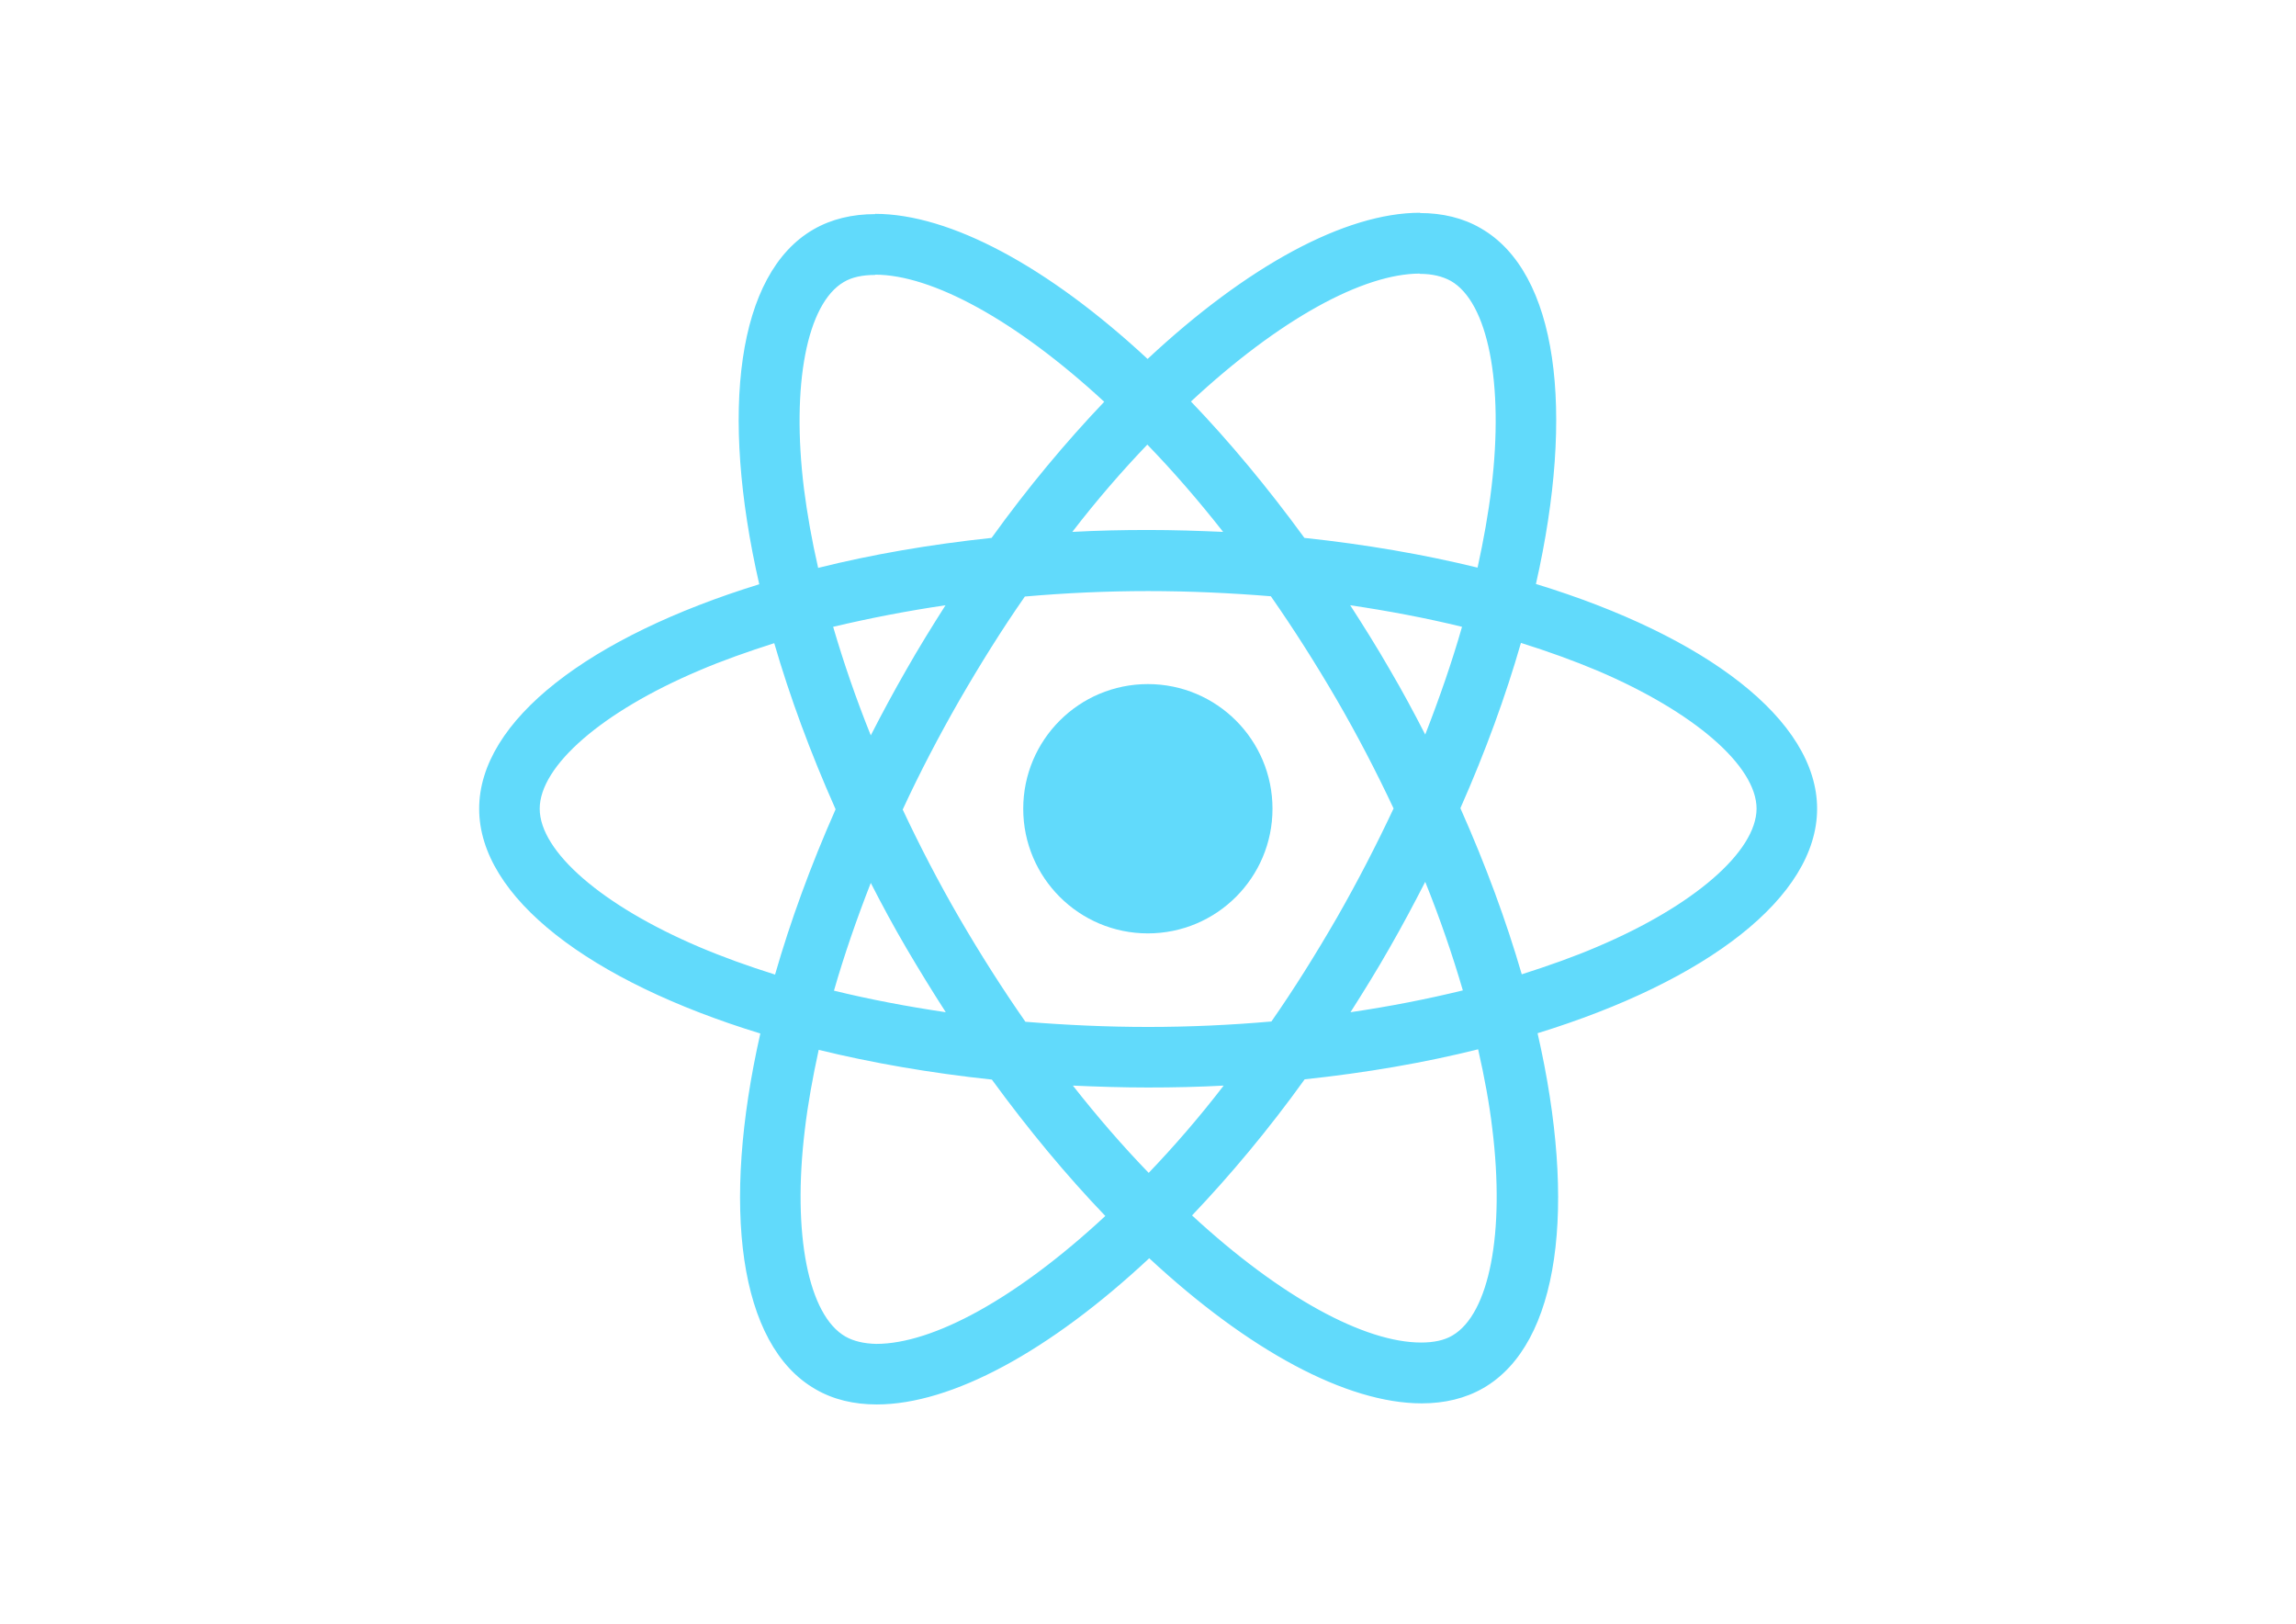
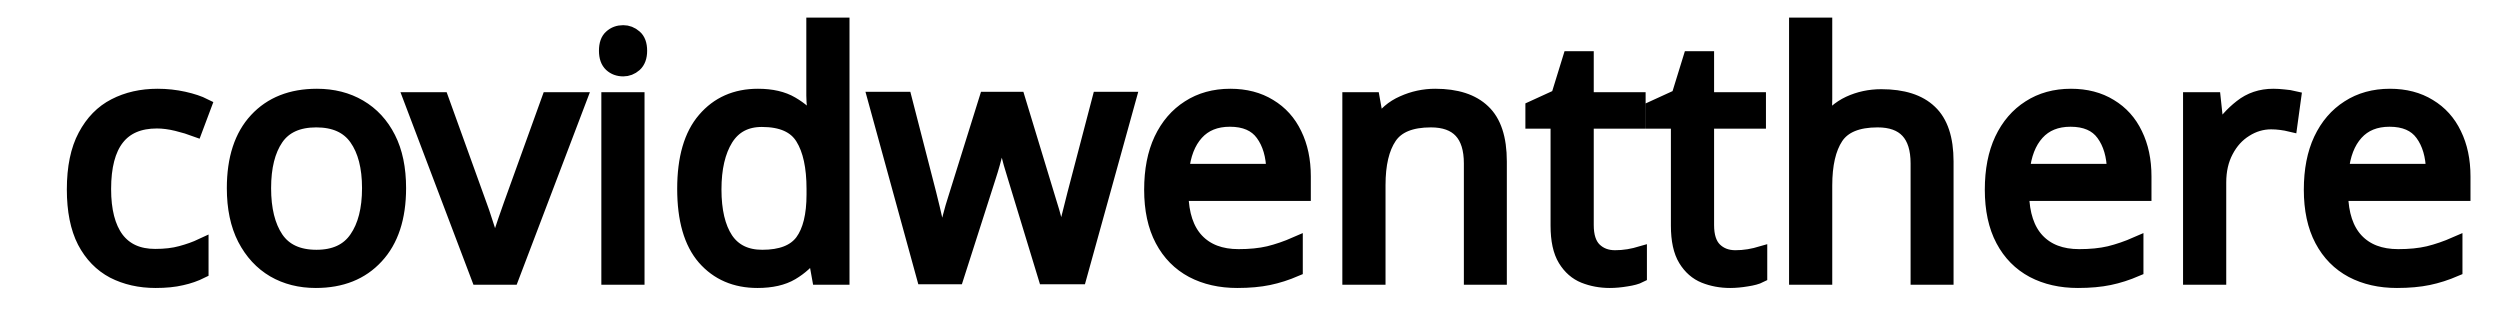
- <svg xmlns="http://www.w3.org/2000/svg" viewBox="0 0 841.9 595.3">
-   <g fill="#61DAFB">
-     <path d="M666.3 296.5c0-32.5-40.7-63.3-103.1-82.4 14.4-63.6 8-114.2-20.2-130.4-6.5-3.8-14.1-5.6-22.4-5.6v22.3c4.6 0 8.3.9 11.4 2.6 13.6 7.8 19.5 37.5 14.9 75.7-1.1 9.4-2.9 19.3-5.1 29.4-19.6-4.8-41-8.5-63.5-10.9-13.5-18.5-27.5-35.3-41.6-50 32.6-30.3 63.2-46.9 84-46.9V78c-27.5 0-63.5 19.6-99.9 53.6-36.4-33.8-72.4-53.2-99.9-53.2v22.3c20.7 0 51.4 16.5 84 46.6-14 14.7-28 31.4-41.3 49.9-22.6 2.4-44 6.1-63.6 11-2.3-10-4-19.7-5.2-29-4.7-38.2 1.1-67.9 14.6-75.8 3-1.8 6.9-2.6 11.5-2.6V78.5c-8.4 0-16 1.8-22.6 5.6-28.1 16.2-34.4 66.7-19.9 130.1-62.2 19.2-102.7 49.9-102.7 82.3 0 32.5 40.7 63.3 103.1 82.4-14.4 63.6-8 114.2 20.2 130.4 6.5 3.8 14.1 5.6 22.5 5.6 27.5 0 63.5-19.6 99.9-53.6 36.4 33.8 72.4 53.2 99.9 53.2 8.4 0 16-1.8 22.6-5.6 28.1-16.2 34.4-66.7 19.9-130.1 62-19.1 102.5-49.9 102.5-82.3zm-130.2-66.7c-3.7 12.9-8.3 26.2-13.5 39.5-4.1-8-8.4-16-13.1-24-4.6-8-9.5-15.8-14.4-23.4 14.2 2.1 27.9 4.7 41 7.9zm-45.8 106.5c-7.8 13.5-15.8 26.3-24.1 38.2-14.9 1.3-30 2-45.2 2-15.1 0-30.2-.7-45-1.9-8.3-11.9-16.4-24.6-24.2-38-7.6-13.1-14.5-26.4-20.8-39.8 6.2-13.4 13.2-26.8 20.7-39.9 7.8-13.5 15.8-26.3 24.1-38.2 14.9-1.3 30-2 45.2-2 15.1 0 30.2.7 45 1.9 8.3 11.9 16.4 24.6 24.2 38 7.6 13.1 14.5 26.4 20.8 39.8-6.3 13.4-13.2 26.8-20.7 39.9zm32.3-13c5.4 13.4 10 26.8 13.8 39.8-13.1 3.2-26.9 5.9-41.2 8 4.9-7.7 9.8-15.6 14.4-23.7 4.6-8 8.9-16.1 13-24.1zM421.2 430c-9.3-9.6-18.6-20.3-27.8-32 9 .4 18.2.7 27.5.7 9.4 0 18.7-.2 27.8-.7-9 11.7-18.3 22.4-27.5 32zm-74.4-58.9c-14.2-2.1-27.9-4.7-41-7.9 3.7-12.9 8.3-26.2 13.5-39.5 4.1 8 8.4 16 13.1 24 4.7 8 9.5 15.8 14.4 23.4zM420.7 163c9.3 9.6 18.6 20.3 27.8 32-9-.4-18.2-.7-27.5-.7-9.4 0-18.7.2-27.8.7 9-11.7 18.3-22.4 27.5-32zm-74 58.9c-4.9 7.7-9.8 15.6-14.4 23.7-4.6 8-8.9 16-13 24-5.4-13.4-10-26.8-13.8-39.8 13.1-3.1 26.9-5.8 41.2-7.9zm-90.5 125.2c-35.4-15.1-58.3-34.9-58.3-50.6 0-15.7 22.9-35.6 58.3-50.6 8.6-3.7 18-7 27.7-10.1 5.7 19.6 13.2 40 22.5 60.9-9.2 20.8-16.6 41.1-22.2 60.6-9.9-3.1-19.3-6.5-28-10.2zM310 490c-13.6-7.8-19.5-37.5-14.9-75.7 1.1-9.4 2.9-19.3 5.1-29.4 19.6 4.8 41 8.5 63.5 10.9 13.5 18.5 27.5 35.3 41.6 50-32.6 30.3-63.2 46.9-84 46.9-4.5-.1-8.3-1-11.3-2.7zm237.2-76.2c4.7 38.2-1.1 67.9-14.6 75.8-3 1.8-6.9 2.6-11.5 2.6-20.7 0-51.4-16.5-84-46.6 14-14.7 28-31.4 41.3-49.9 22.6-2.4 44-6.1 63.6-11 2.3 10.1 4.1 19.8 5.2 29.1zm38.5-66.7c-8.6 3.7-18 7-27.7 10.1-5.7-19.6-13.2-40-22.5-60.9 9.2-20.8 16.6-41.1 22.2-60.6 9.9 3.1 19.3 6.5 28.1 10.2 35.4 15.1 58.3 34.9 58.3 50.6-.1 15.7-23 35.6-58.4 50.6zM320.8 78.4z" />
-     <circle cx="420.9" cy="296.5" r="45.7" />
-     <path d="M520.5 78.1z" />
+ <svg xmlns="http://www.w3.org/2000/svg" width="180" height="24">
+   <g>
+     <text font-style="normal" font-weight="normal" xml:space="preserve" text-anchor="start" font-family="'Quicksand'" font-size="24" id="svg_1" y="20" x="4" stroke="#000" fill="#000000">covidwentthere</text>
  </g>
</svg>
